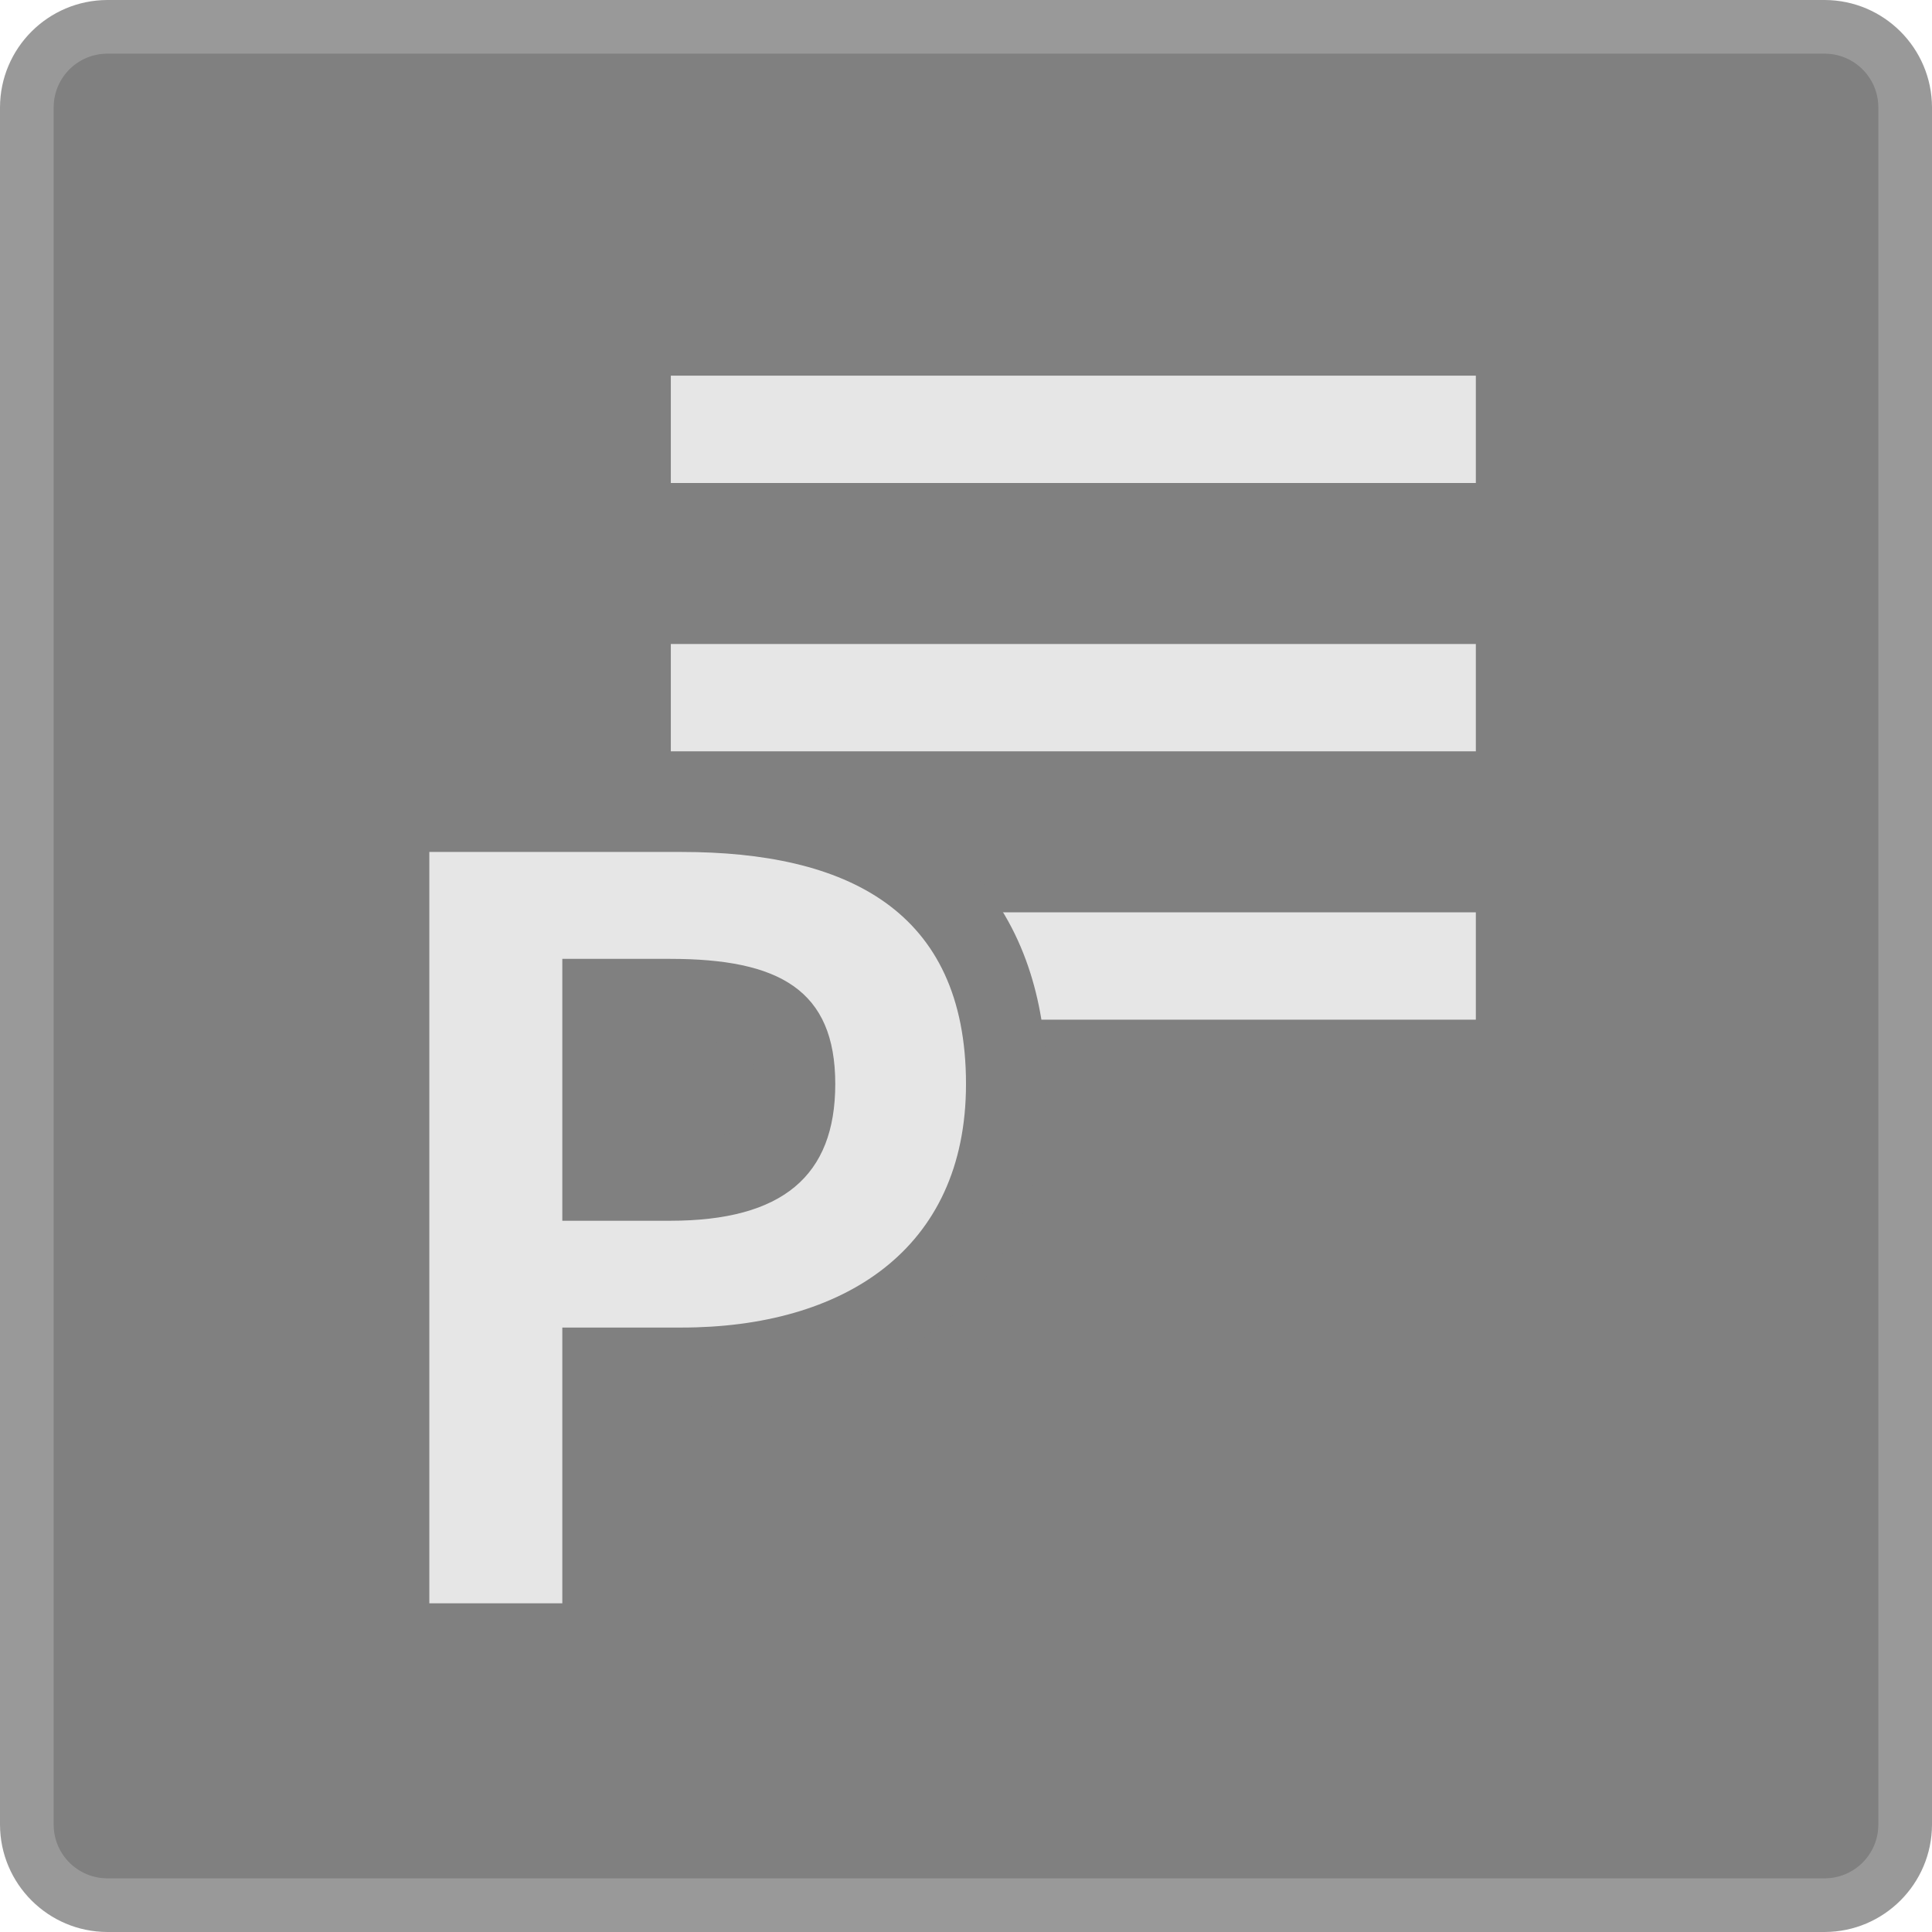
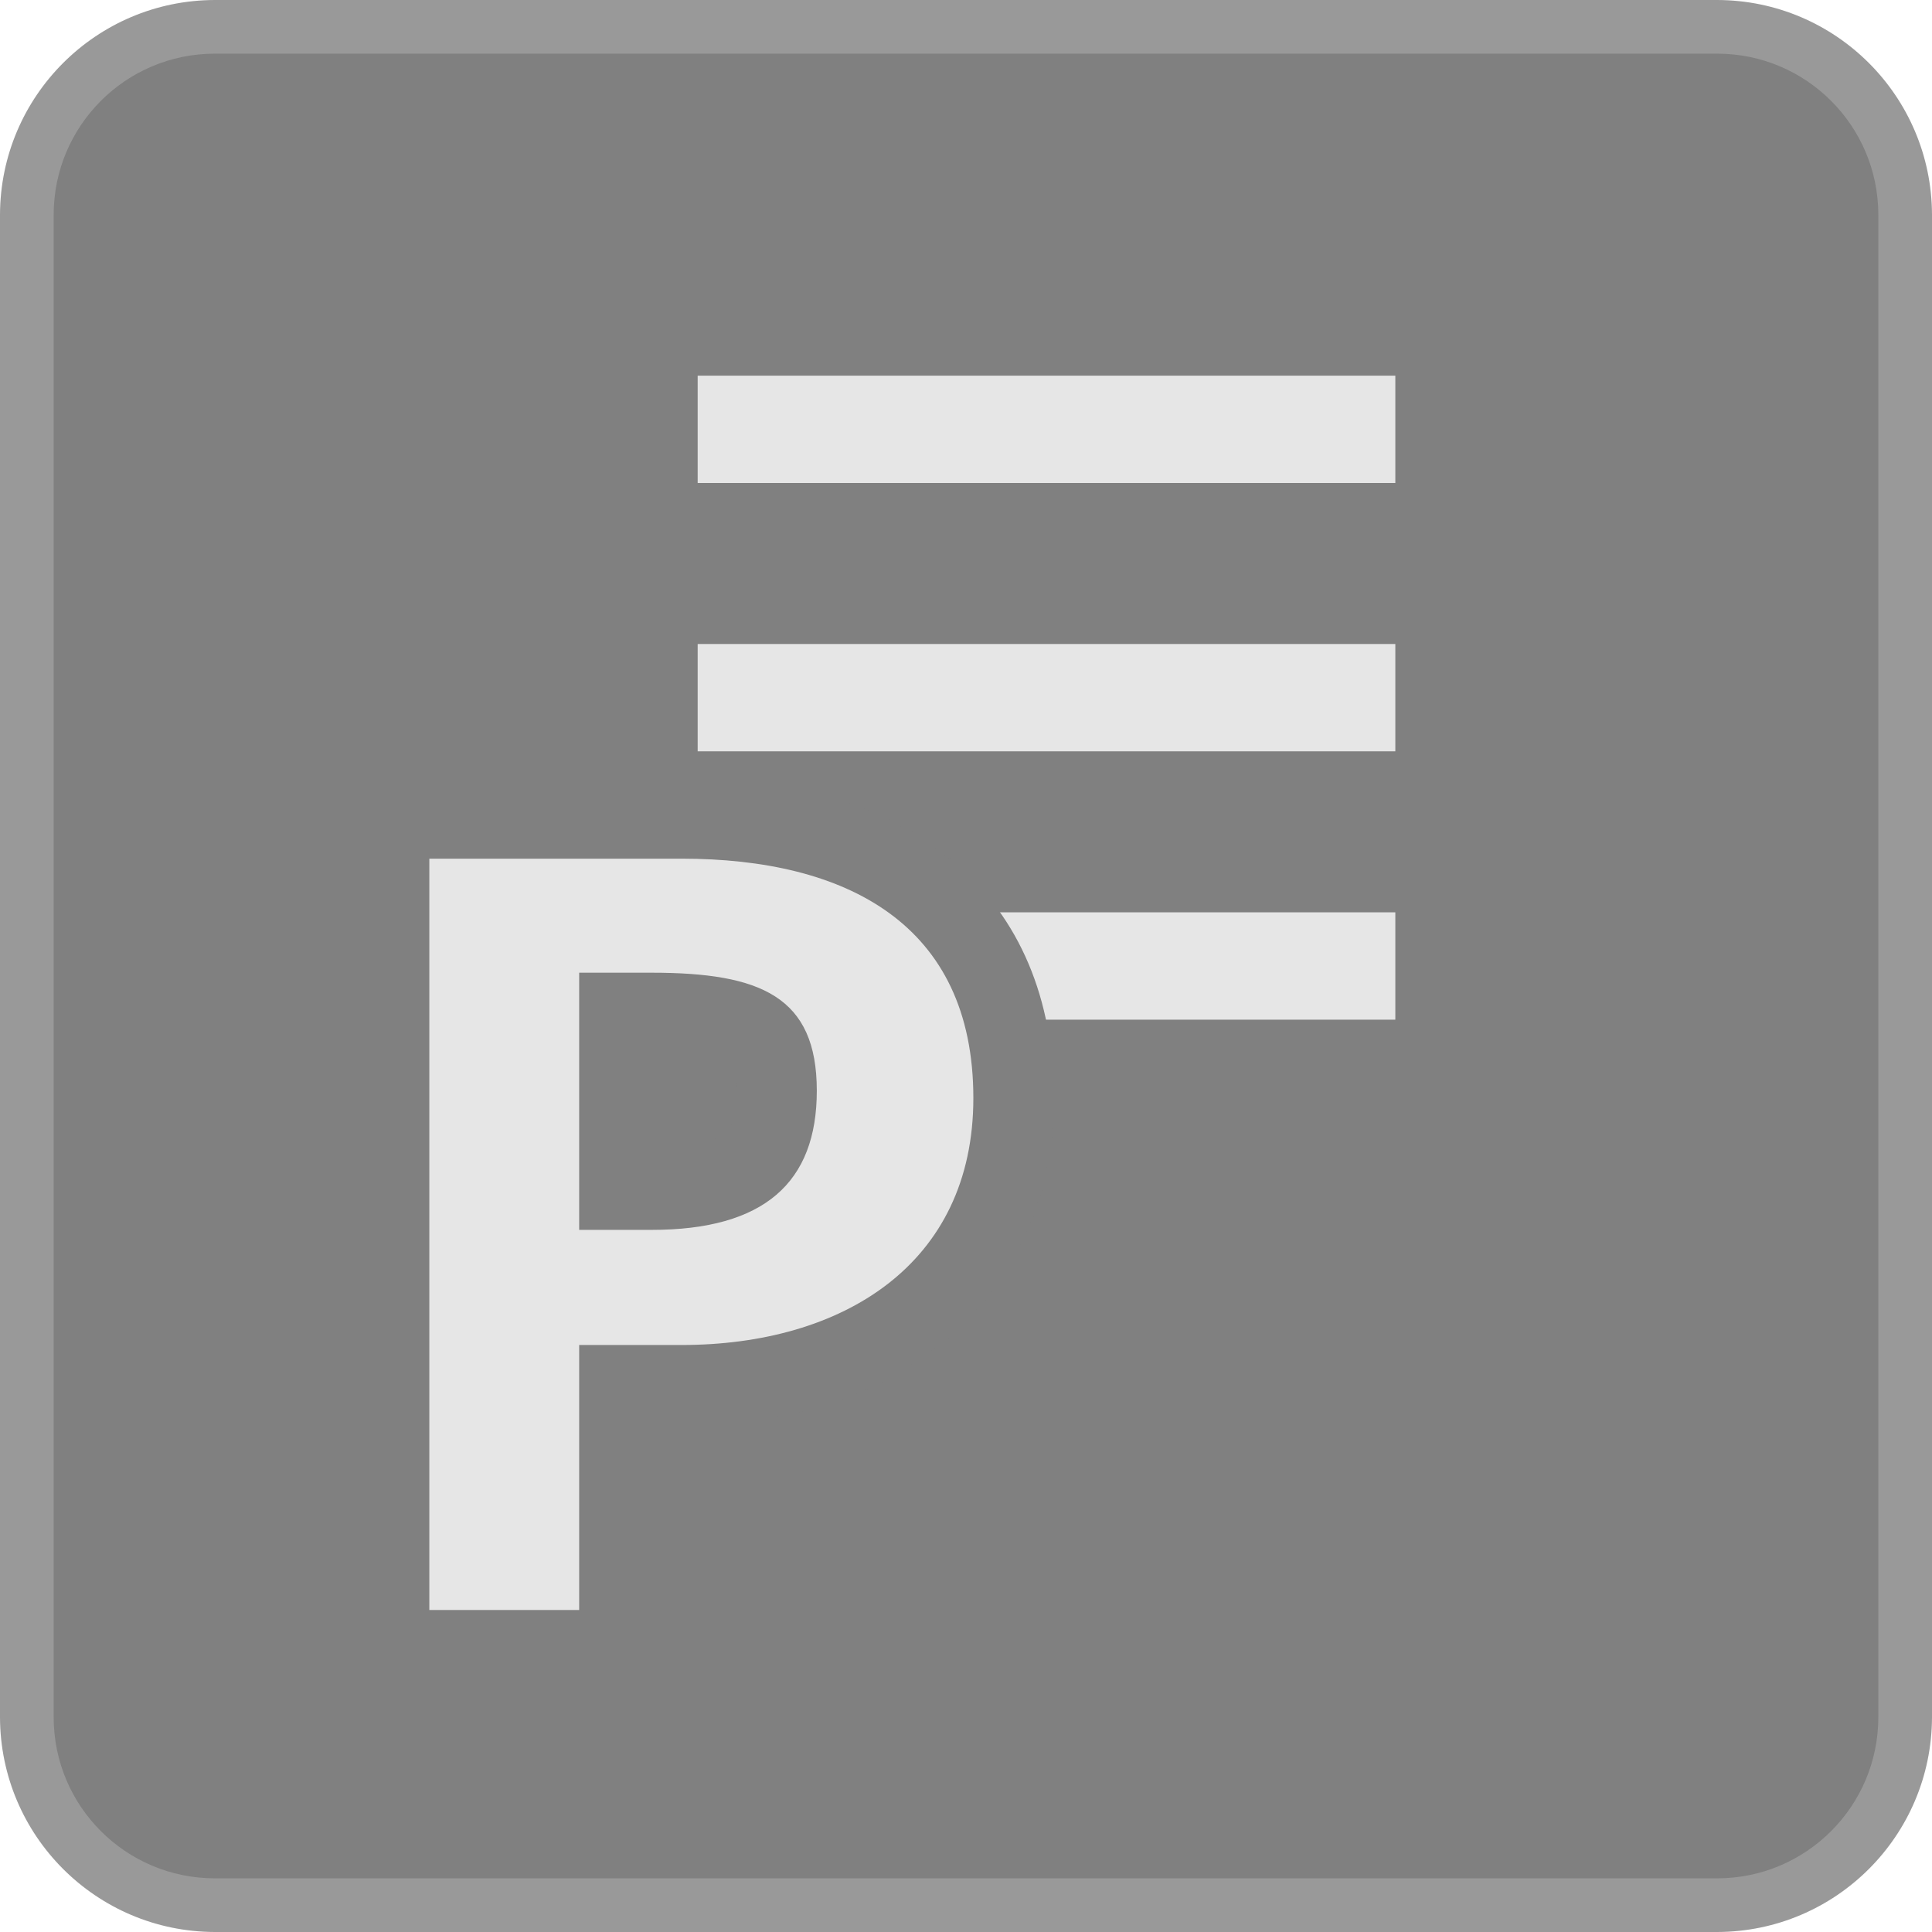
<svg xmlns="http://www.w3.org/2000/svg" width="36" height="36" viewBox="0 0 36 36">
-   <rect x="0.5" y="0.5" width="35" height="35" rx="1.5" ry="1.5" fill="gray" />
-   <path d="M34,1a1.001,1.001,0,0,1,1,1V34a1.001,1.001,0,0,1-1,1H2a1.001,1.001,0,0,1-1-1V2A1.001,1.001,0,0,1,2,1H34m0-1H2A2.006,2.006,0,0,0,0,2V34a2.006,2.006,0,0,0,2,2H34a2.006,2.006,0,0,0,2-2V2a2.006,2.006,0,0,0-2-2Z" fill="#999" />
-   <line x1="27.5" y1="13" x2="12.5" y2="13" fill="none" stroke="#e6e6e6" stroke-miterlimit="10" stroke-width="2" />
-   <line x1="27.5" y1="8" x2="12.5" y2="8" fill="none" stroke="#e6e6e6" stroke-miterlimit="10" stroke-width="2" />
-   <line x1="27.5" y1="18" x2="12.5" y2="18" fill="none" stroke="#e6e6e6" stroke-miterlimit="10" stroke-width="2" />
-   <path d="M7.25,30.625v-15.5h5.451c4.999,0,6.049,2.76,6.049,5.074,0,3.262-2.317,5.288-6.049,5.288H11.229V30.625Zm5.237-8.628c1.931,0,2.326-.719,2.326-1.798,0-.896-.171-1.583-2.326-1.583H11.229v3.381Z" fill="#e6e6e6" />
-   <path d="M12.701,15.875C15.756,15.875,18,16.946,18,20.199c0,3.104-2.307,4.538-5.299,4.538H10.478V29.875H8v-14h4.701m-2.223,6.872h2.009c2.094,0,3.077-.836,3.077-2.548,0-1.755-1.047-2.332-3.077-2.332H10.478V22.747m2.223-8.372H6.5v17h5.478V26.237h.723c4.13,0,6.799-2.37,6.799-6.038,0-2.175-.883-5.824-6.799-5.824Zm-.723,4.992h.509c1.577,0,1.577.261,1.577.832,0,.585,0,1.048-1.577,1.048h-.509V19.367Z" fill="gray" />
+   <rect x="0.5" y="0.5" width="35" height="35" rx="3.5" ry="3.5" fill="gray" />
+   <path d="M32,1a3.003,3.003,0,0,1,3,3V32a3.003,3.003,0,0,1-3,3H4a3.003,3.003,0,0,1-3-3V4A3.003,3.003,0,0,1,4,1H32m0-1H4A4.012,4.012,0,0,0,0,4V32a4.012,4.012,0,0,0,4,4H32a4.012,4.012,0,0,0,4-4V4a4.012,4.012,0,0,0-4-4Z" fill="#999" />
+   <line x1="26" y1="13" x2="13" y2="13" fill="none" stroke="#e6e6e6" stroke-miterlimit="10" stroke-width="2" />
+   <line x1="26" y1="8" x2="13" y2="8" fill="none" stroke="#e6e6e6" stroke-miterlimit="10" stroke-width="2" />
+   <line x1="26" y1="18" x2="13" y2="18" fill="none" stroke="#e6e6e6" stroke-miterlimit="10" stroke-width="2" />
+   <path d="M7.25,30.75V15.25h5.451c3.931,0,6.186,1.899,6.186,5.211,0,3.251-2.428,5.352-6.186,5.352H11.542V30.75Zm4.893-8.583c2.044,0,2.326-.886,2.326-1.843,0-.901-.156-1.449-2.326-1.449H11.542v3.292Z" fill="#e6e6e6" />
+   <path d="M12.701,16c3.056,0,5.436,1.208,5.436,4.461,0,3.104-2.445,4.601-5.436,4.601H10.792V30H8V16h4.701m-1.909,6.917h1.351c2.094,0,3.077-.88,3.077-2.593,0-1.755-1.047-2.199-3.077-2.199H10.792v4.792M12.701,14.5H6.5v17h5.792V26.562h.409c4.149,0,6.936-2.452,6.936-6.101,0-3.733-2.593-5.961-6.936-5.961Zm-.409,6.915V19.626c1.142.015,1.348.207,1.357.215h0a1.022,1.022,0,0,1,.07.483c0,.567,0,1.059-1.427,1.091Z" fill="gray" />
</svg>
